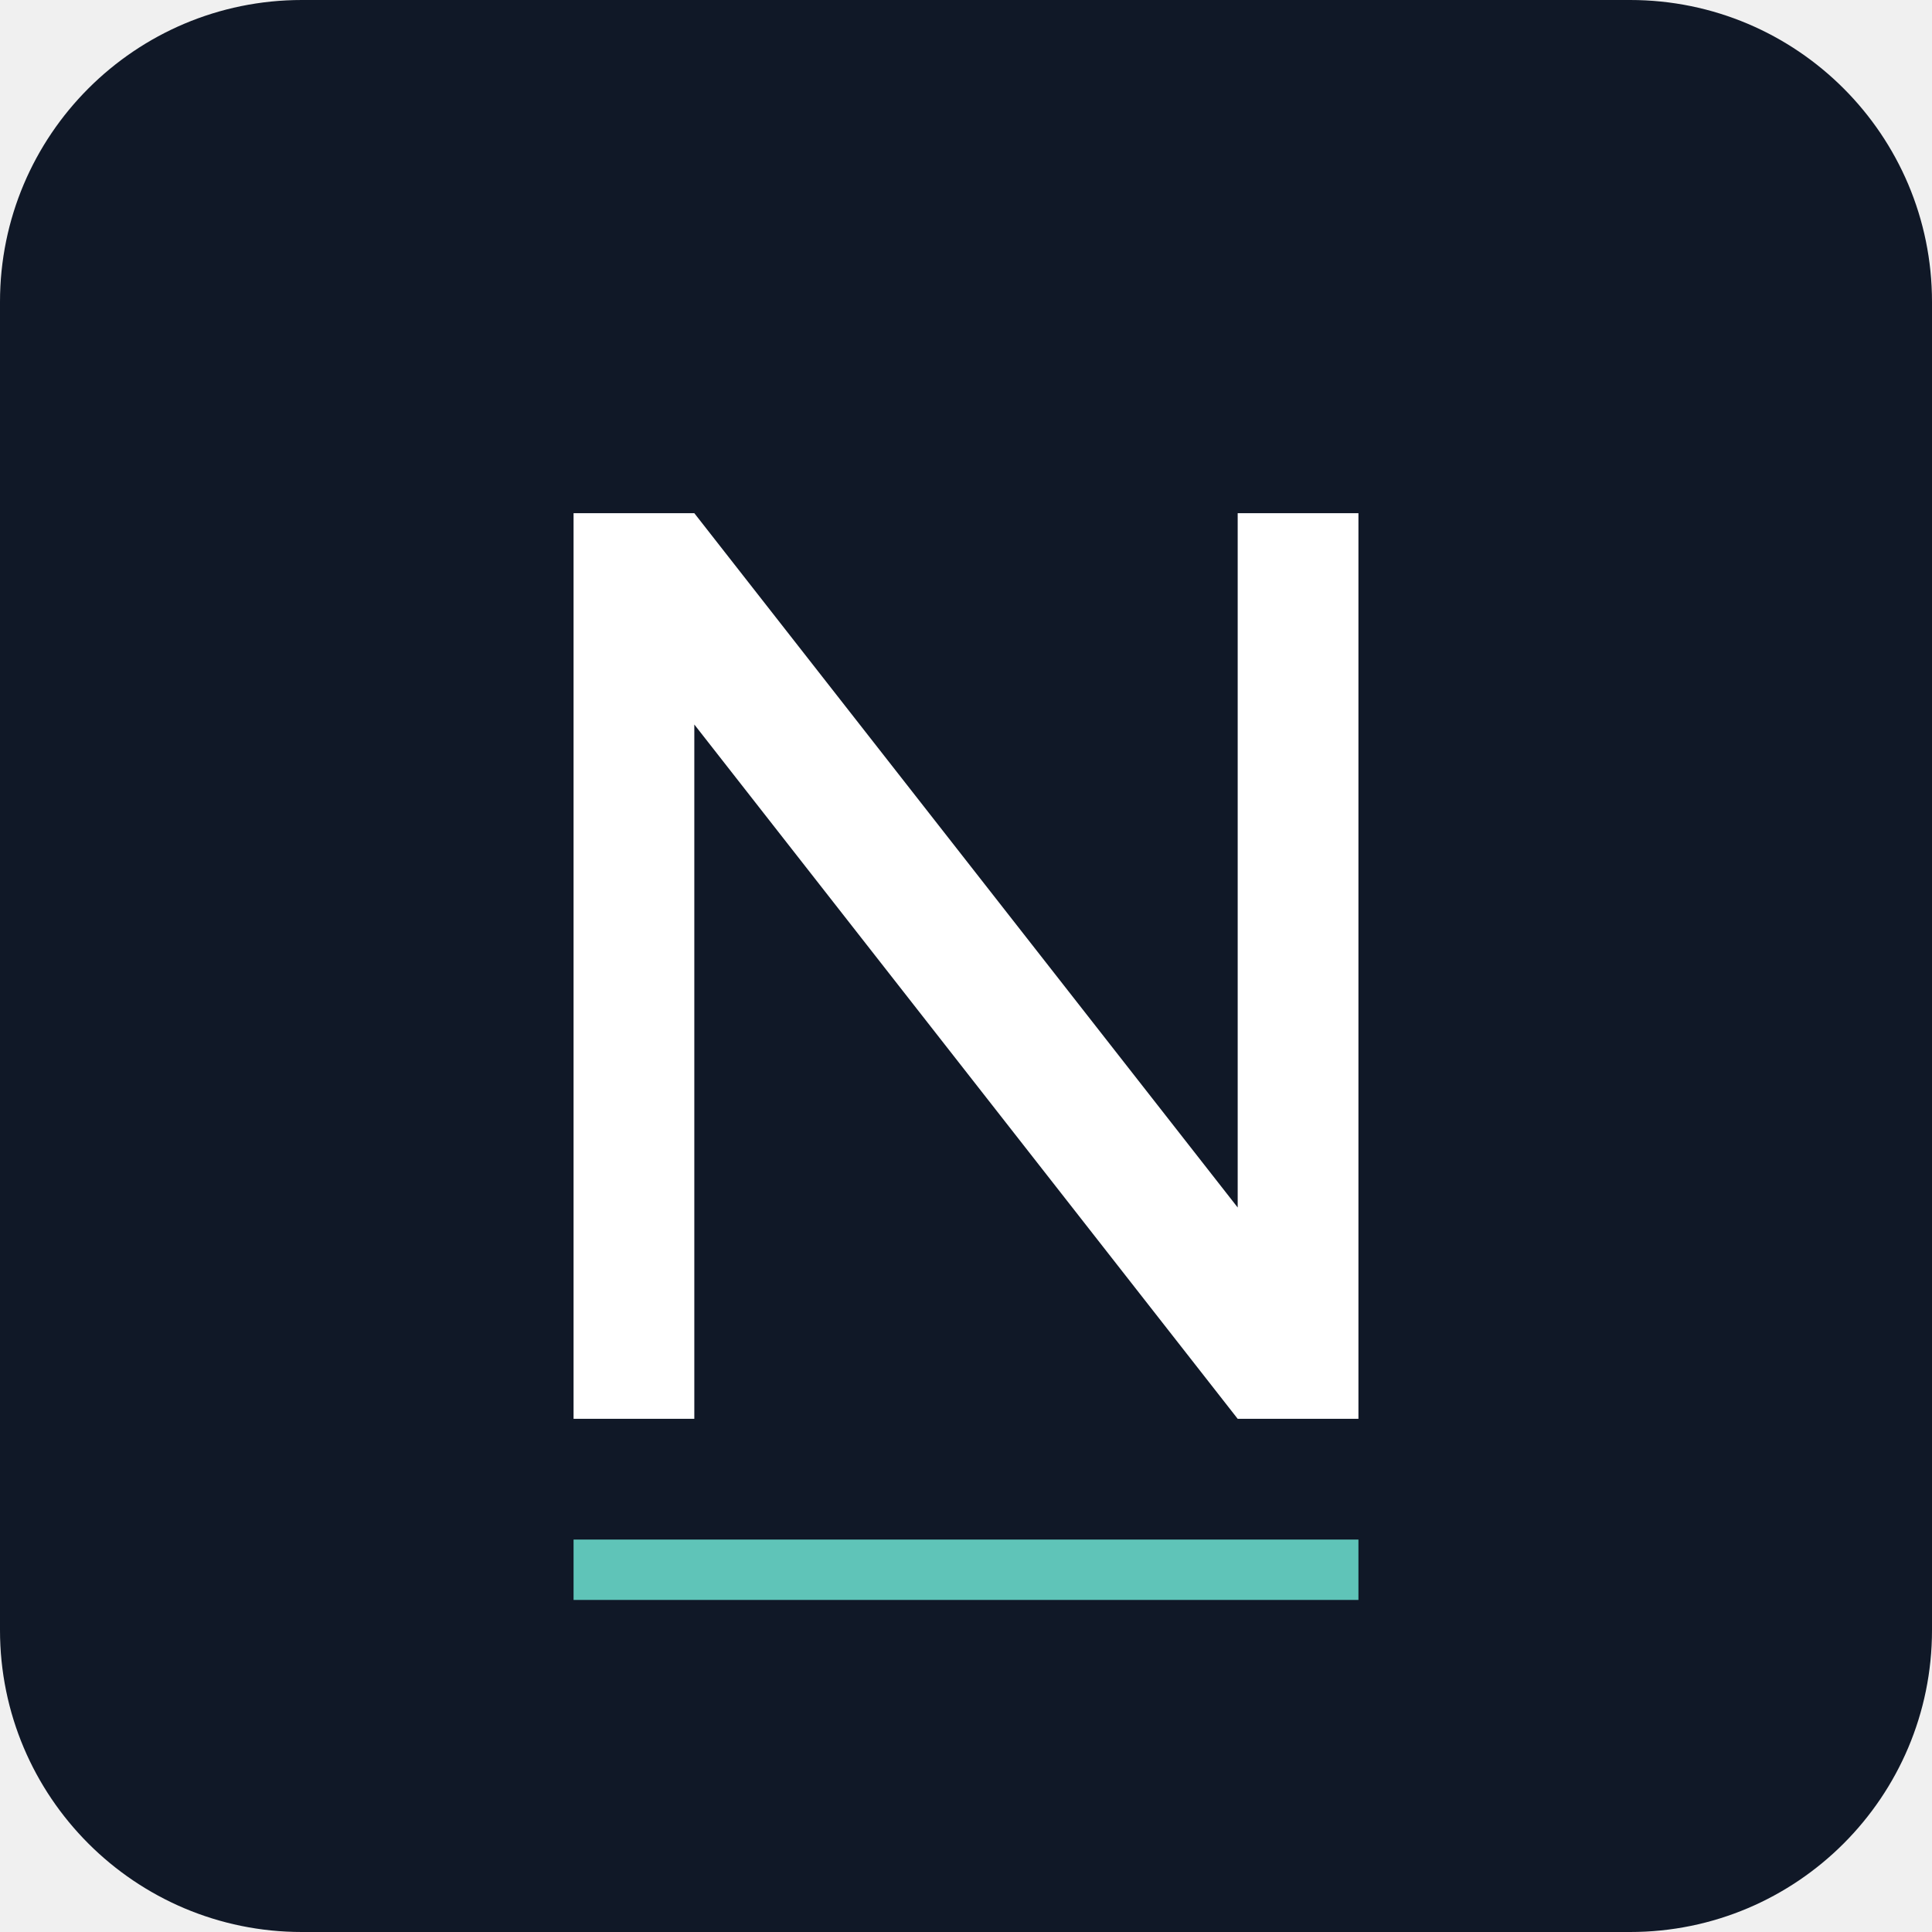
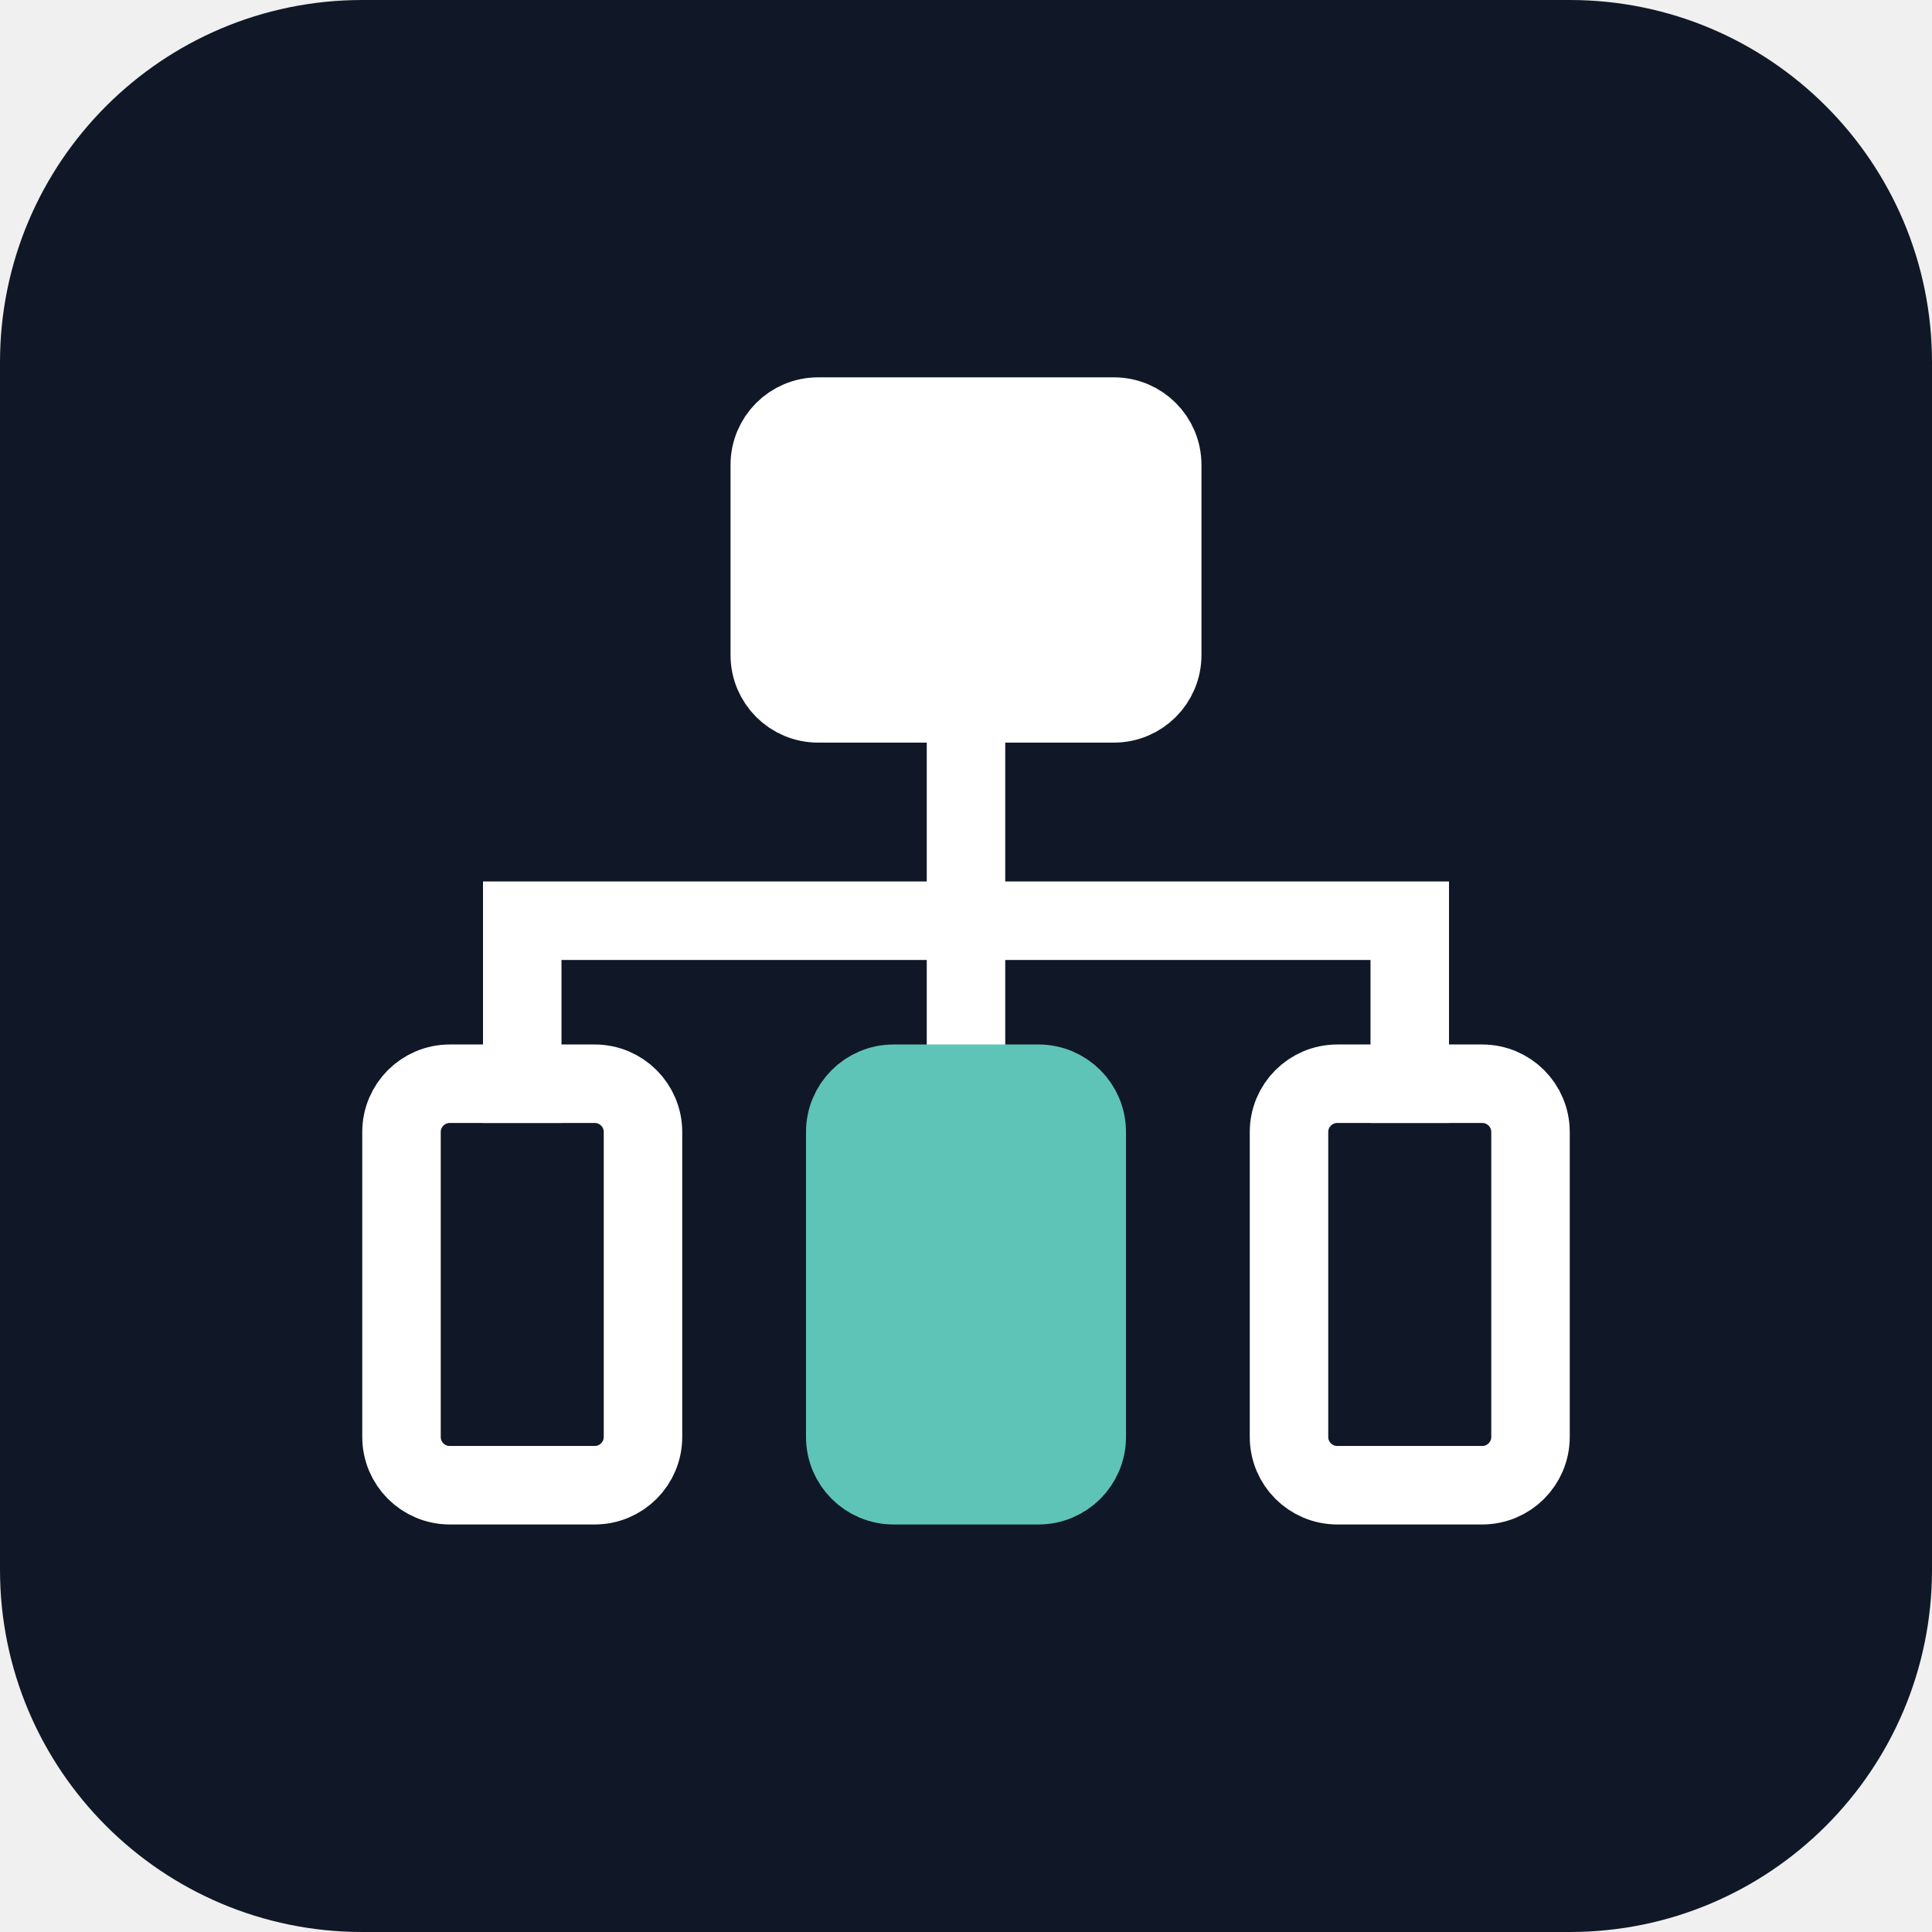
- <svg xmlns="http://www.w3.org/2000/svg" viewBox="0 0 64 64">
-   <rect width="64" height="64" rx="10" fill="#101827" />
-   <path d="M19 47V17h4l18 23V17h4v30h-4L23 24v23z" fill="#fff" />
-   <rect x="19" y="51" width="26" height="2" fill="#5FC4B8" />
+ <svg xmlns="http://www.w3.org/2000/svg" viewBox="0 0 64 64" width="512" height="512" role="img" aria-label="NEXA GROUP">
+   <rect width="64" height="64" rx="12" fill="#101827" />
+   <g transform="translate(12 12.5) scale(1.0)" fill="none" stroke="#FFFFFF" stroke-width="2.6" stroke-linejoin="round">
+     <rect x="13.5" y="1.3" width="13" height="9.5" rx="1.6" fill="#FFFFFF" />
+     <path d="M20 10.8V18M5.3 18H34.7M5.3 18V23.4M20 18V23.4M34.7 18V23.4" stroke-linecap="square" />
+     <rect x="1.3" y="23.4" width="8" height="13.3" rx="1.6" />
+     <rect x="16" y="23.4" width="8" height="13.3" rx="1.6" fill="#5FC4B8" stroke="#5FC4B8" />
+     <rect x="30.7" y="23.4" width="8" height="13.3" rx="1.6" />
+   </g>
</svg>
